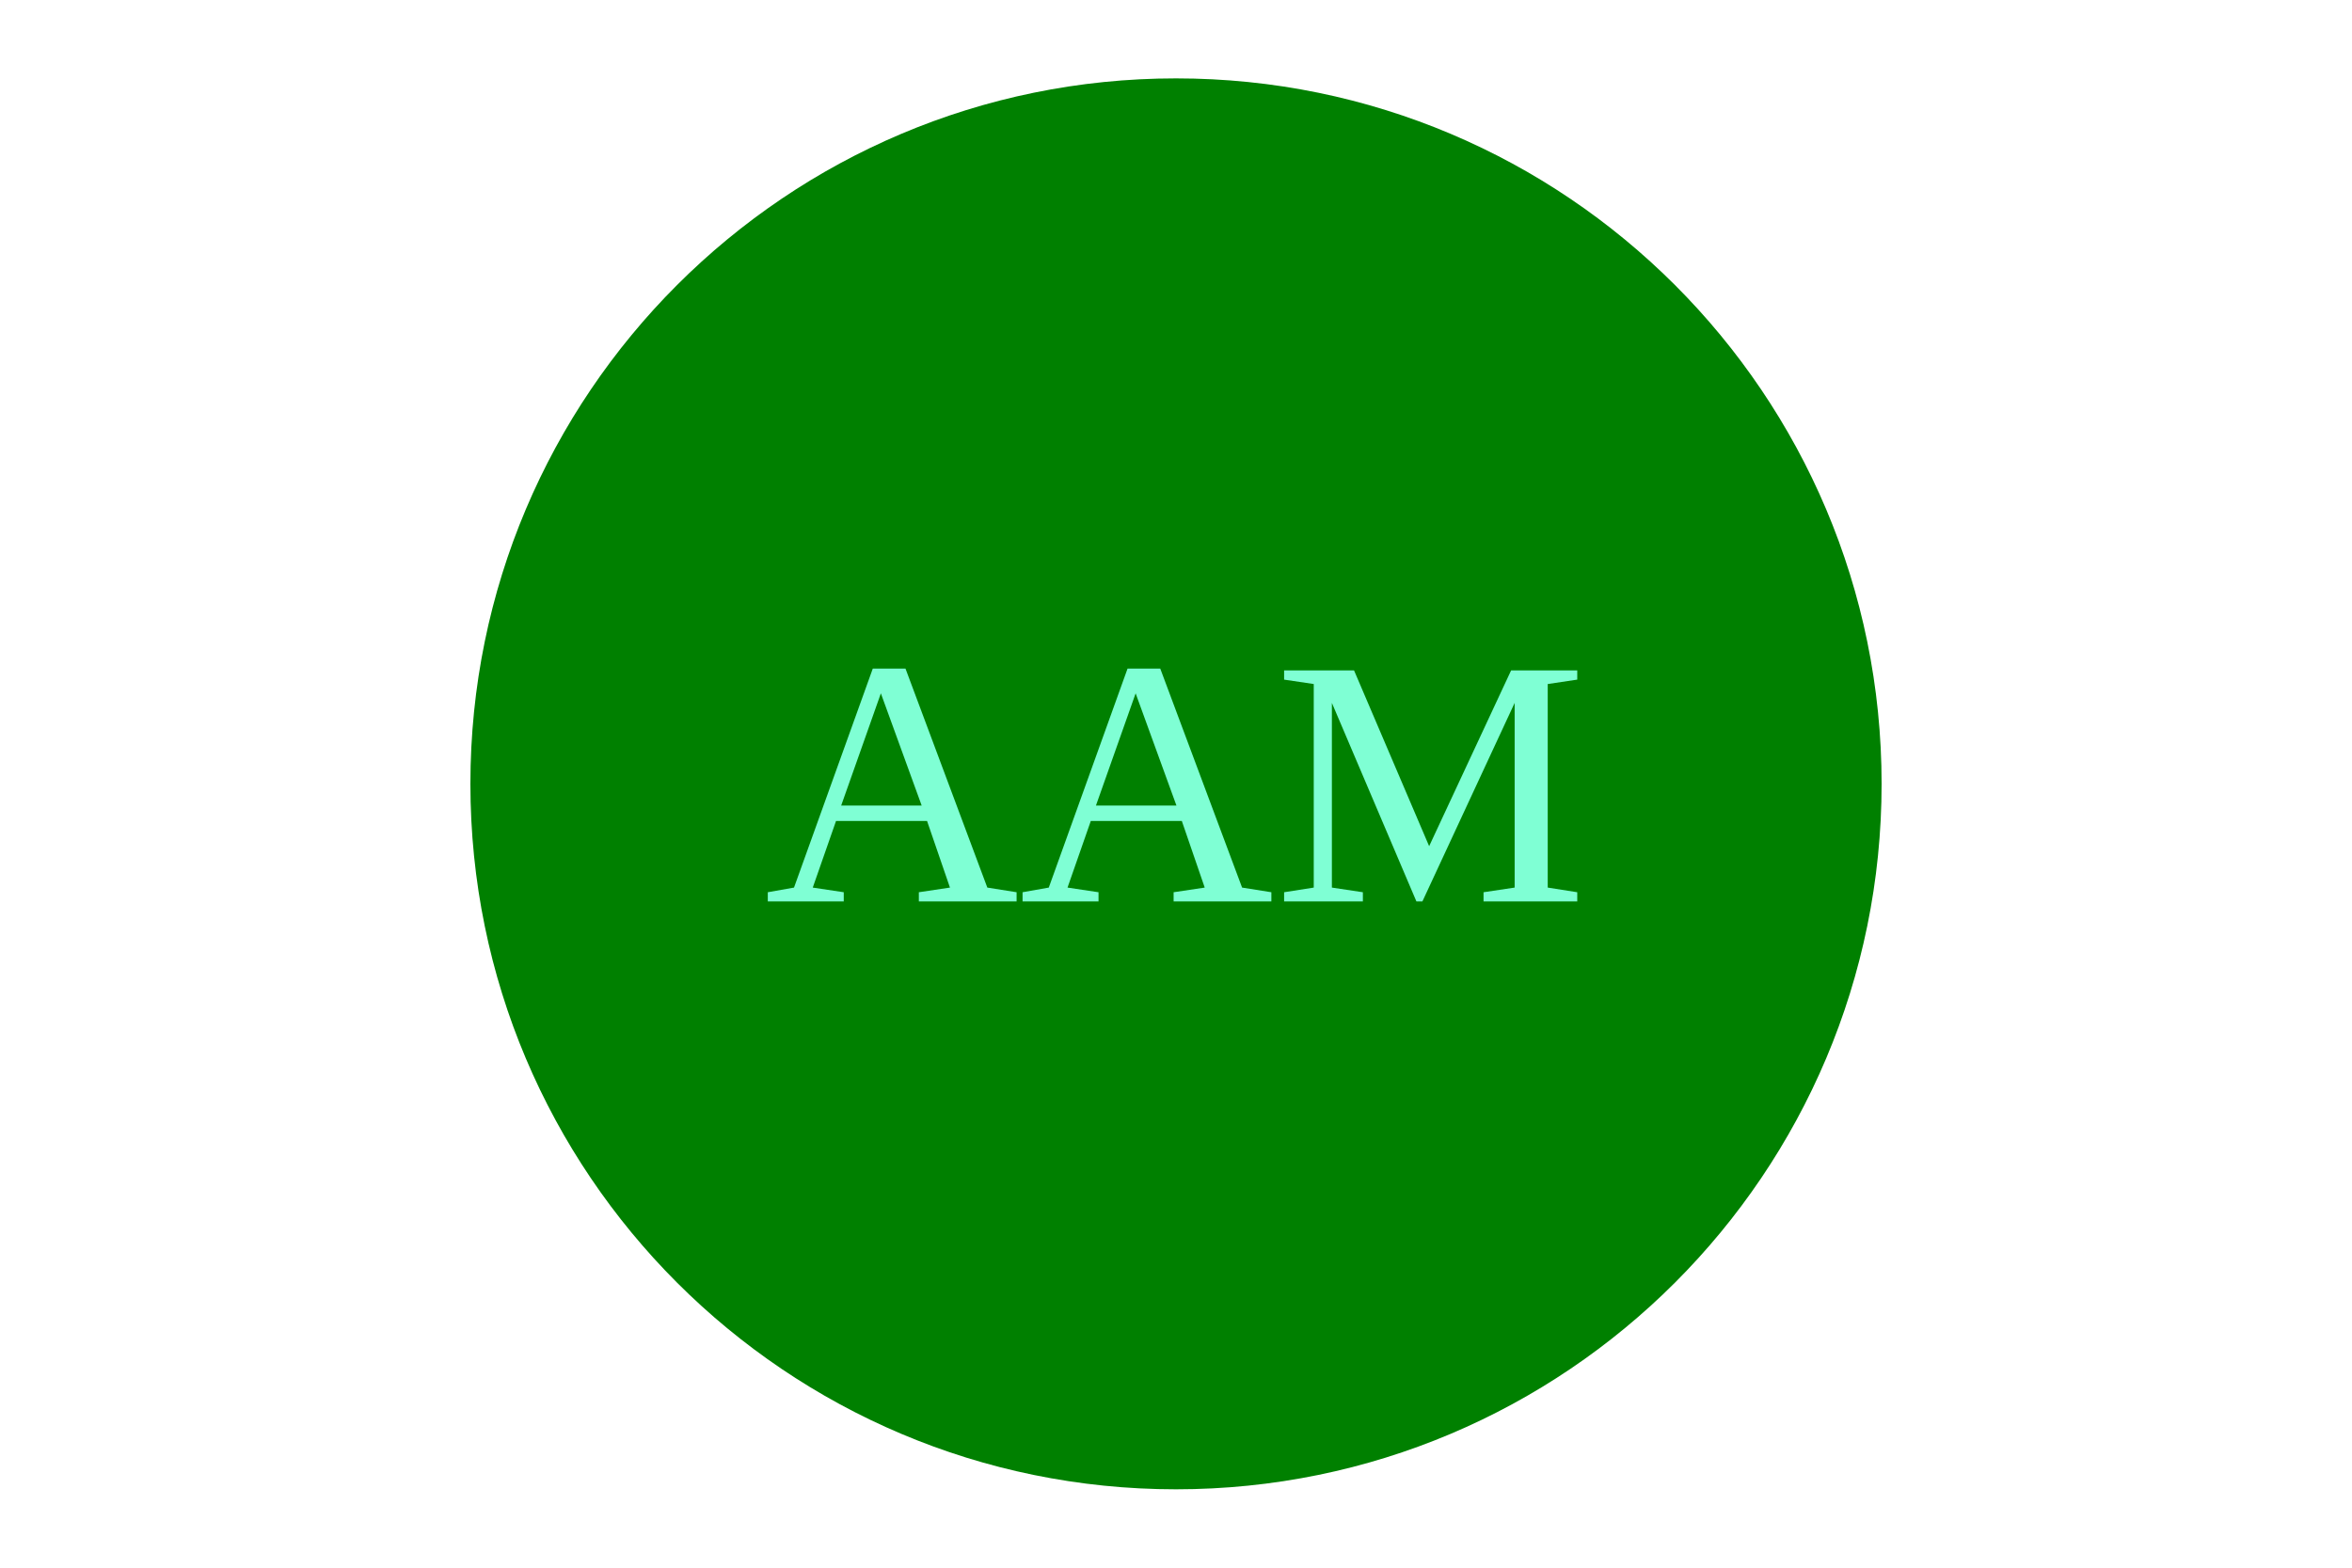
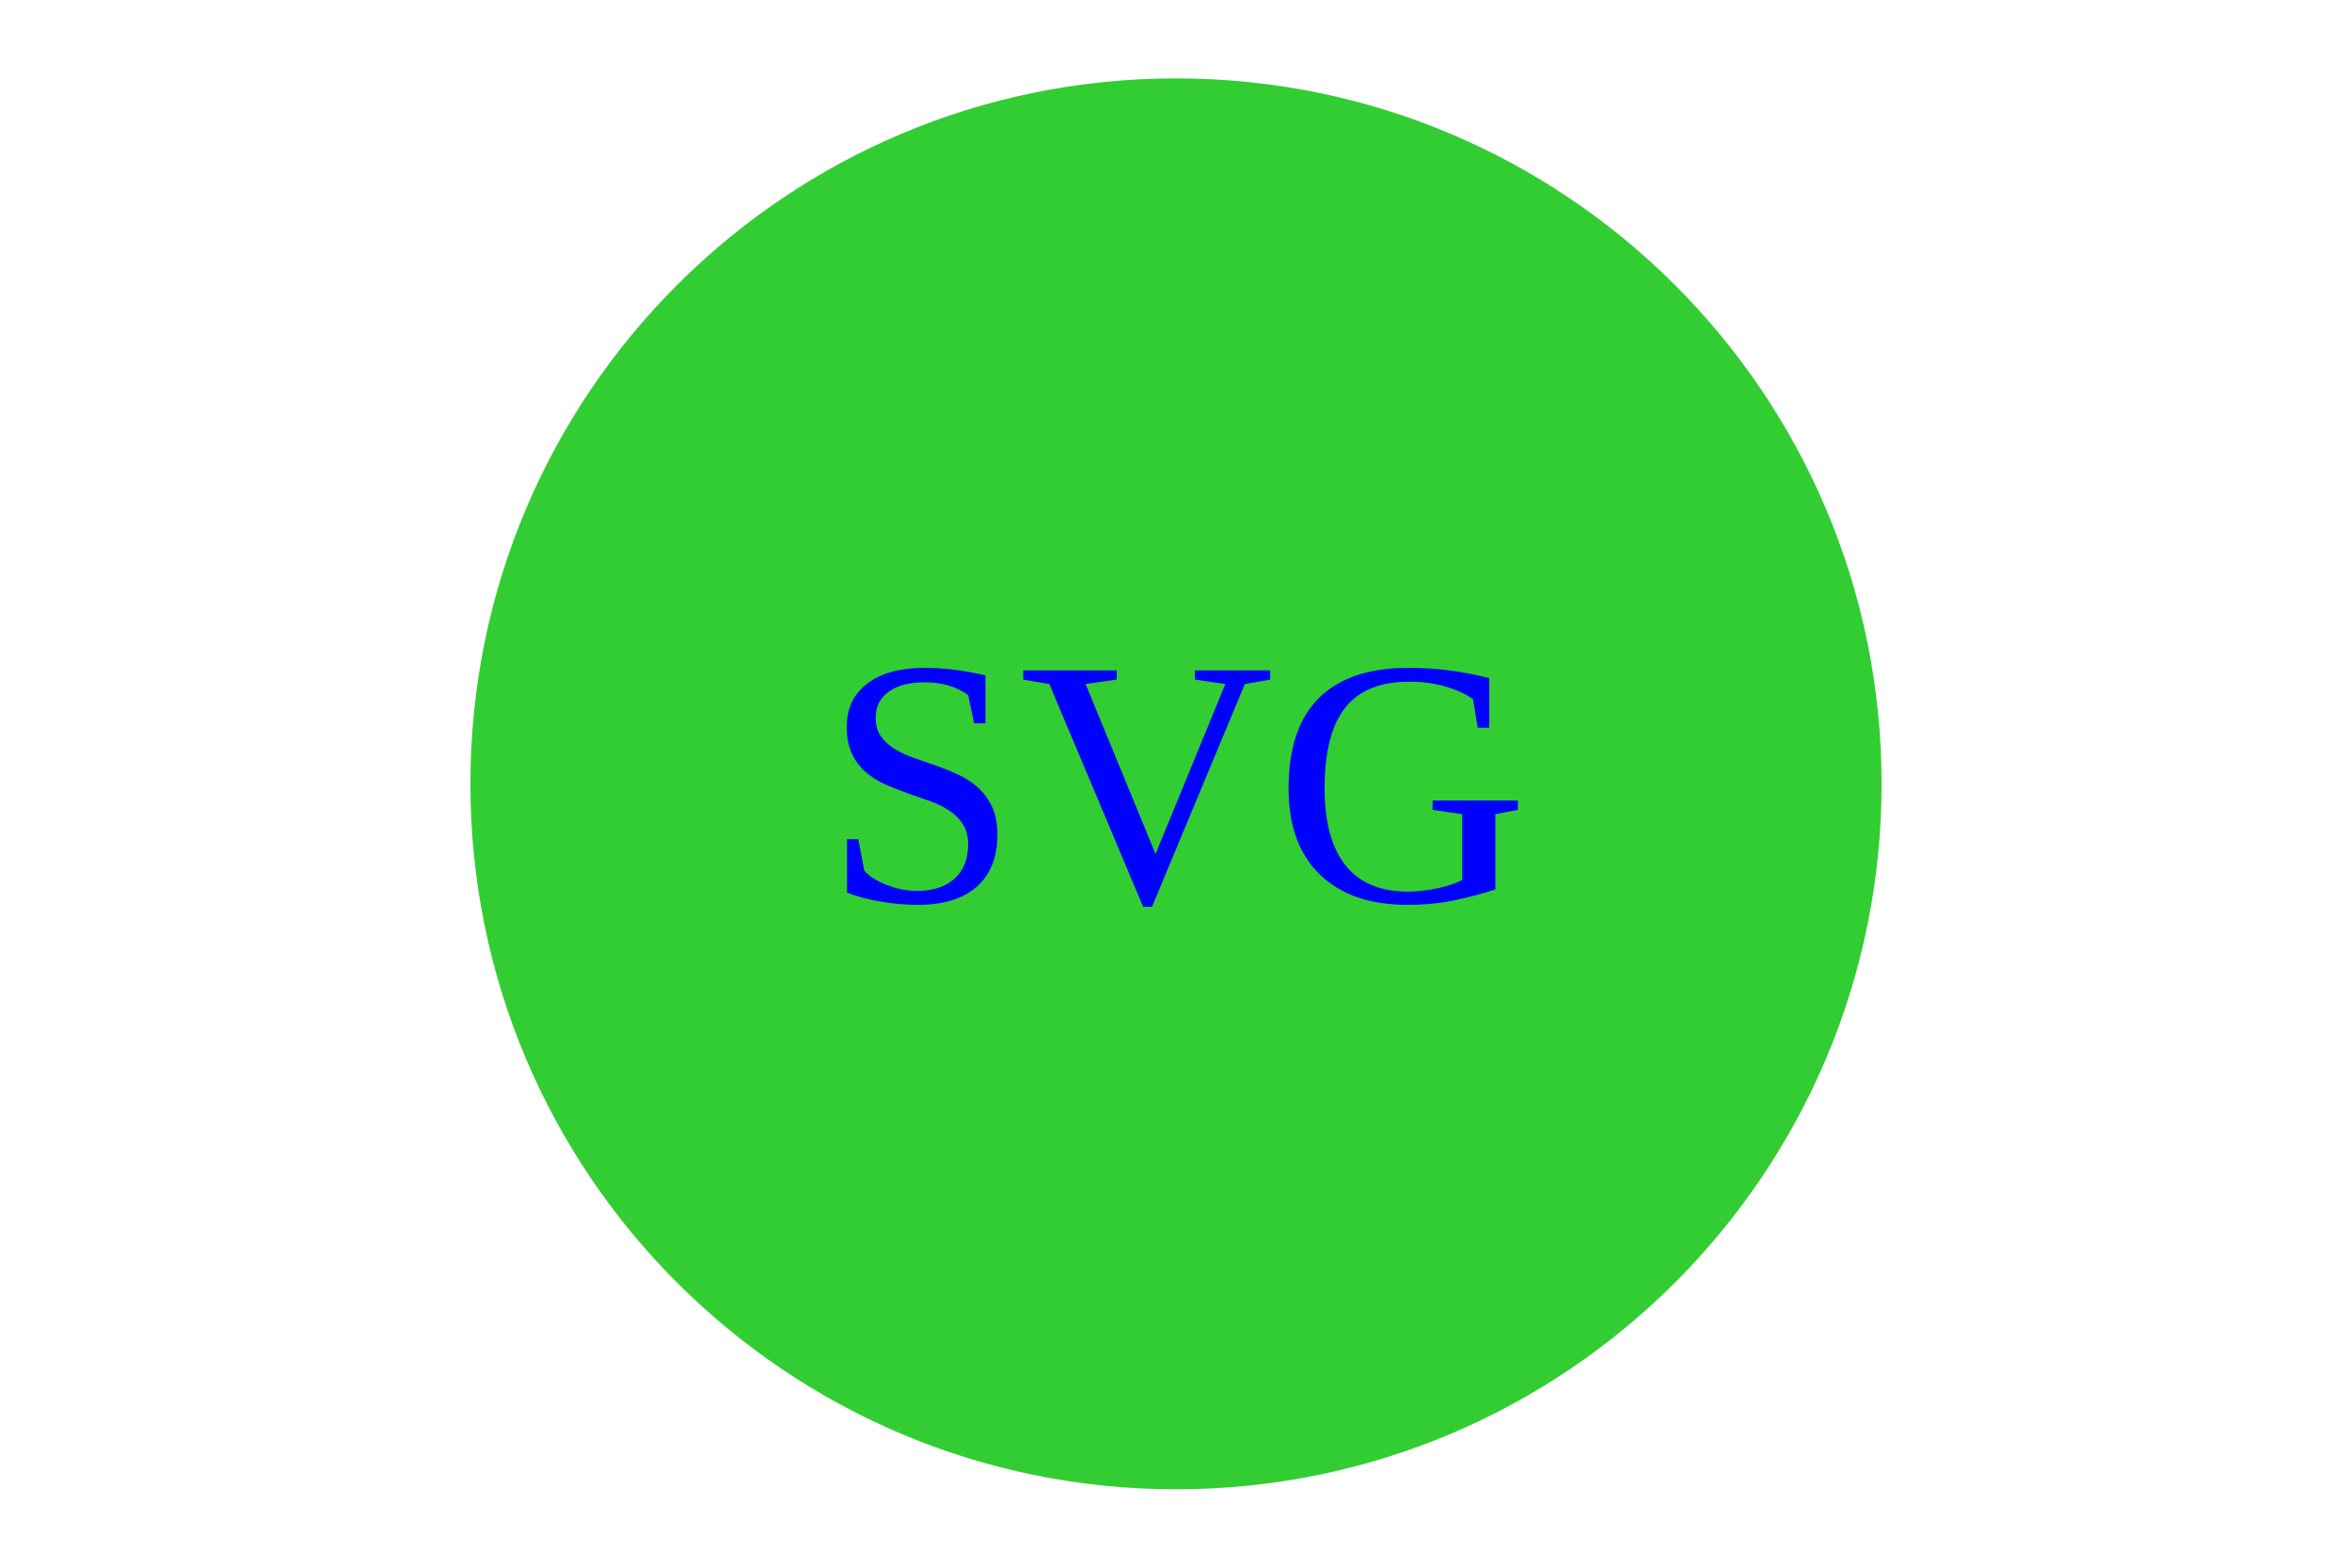
<svg xmlns="http://www.w3.org/2000/svg" version="1.1" width="300" height="200">
-   <circle cx="150" cy="100" r="90" fill="Green" />
-   <text x="150" y="115" font-size="45" text-anchor="middle" fill="Aquamarine">AAM</text>
+   <circle cx="150" cy="100" r="90" fill="limegreen" />
+   <text x="150" y="115" font-size="45" text-anchor="middle" fill="blue">SVG</text>
</svg>
